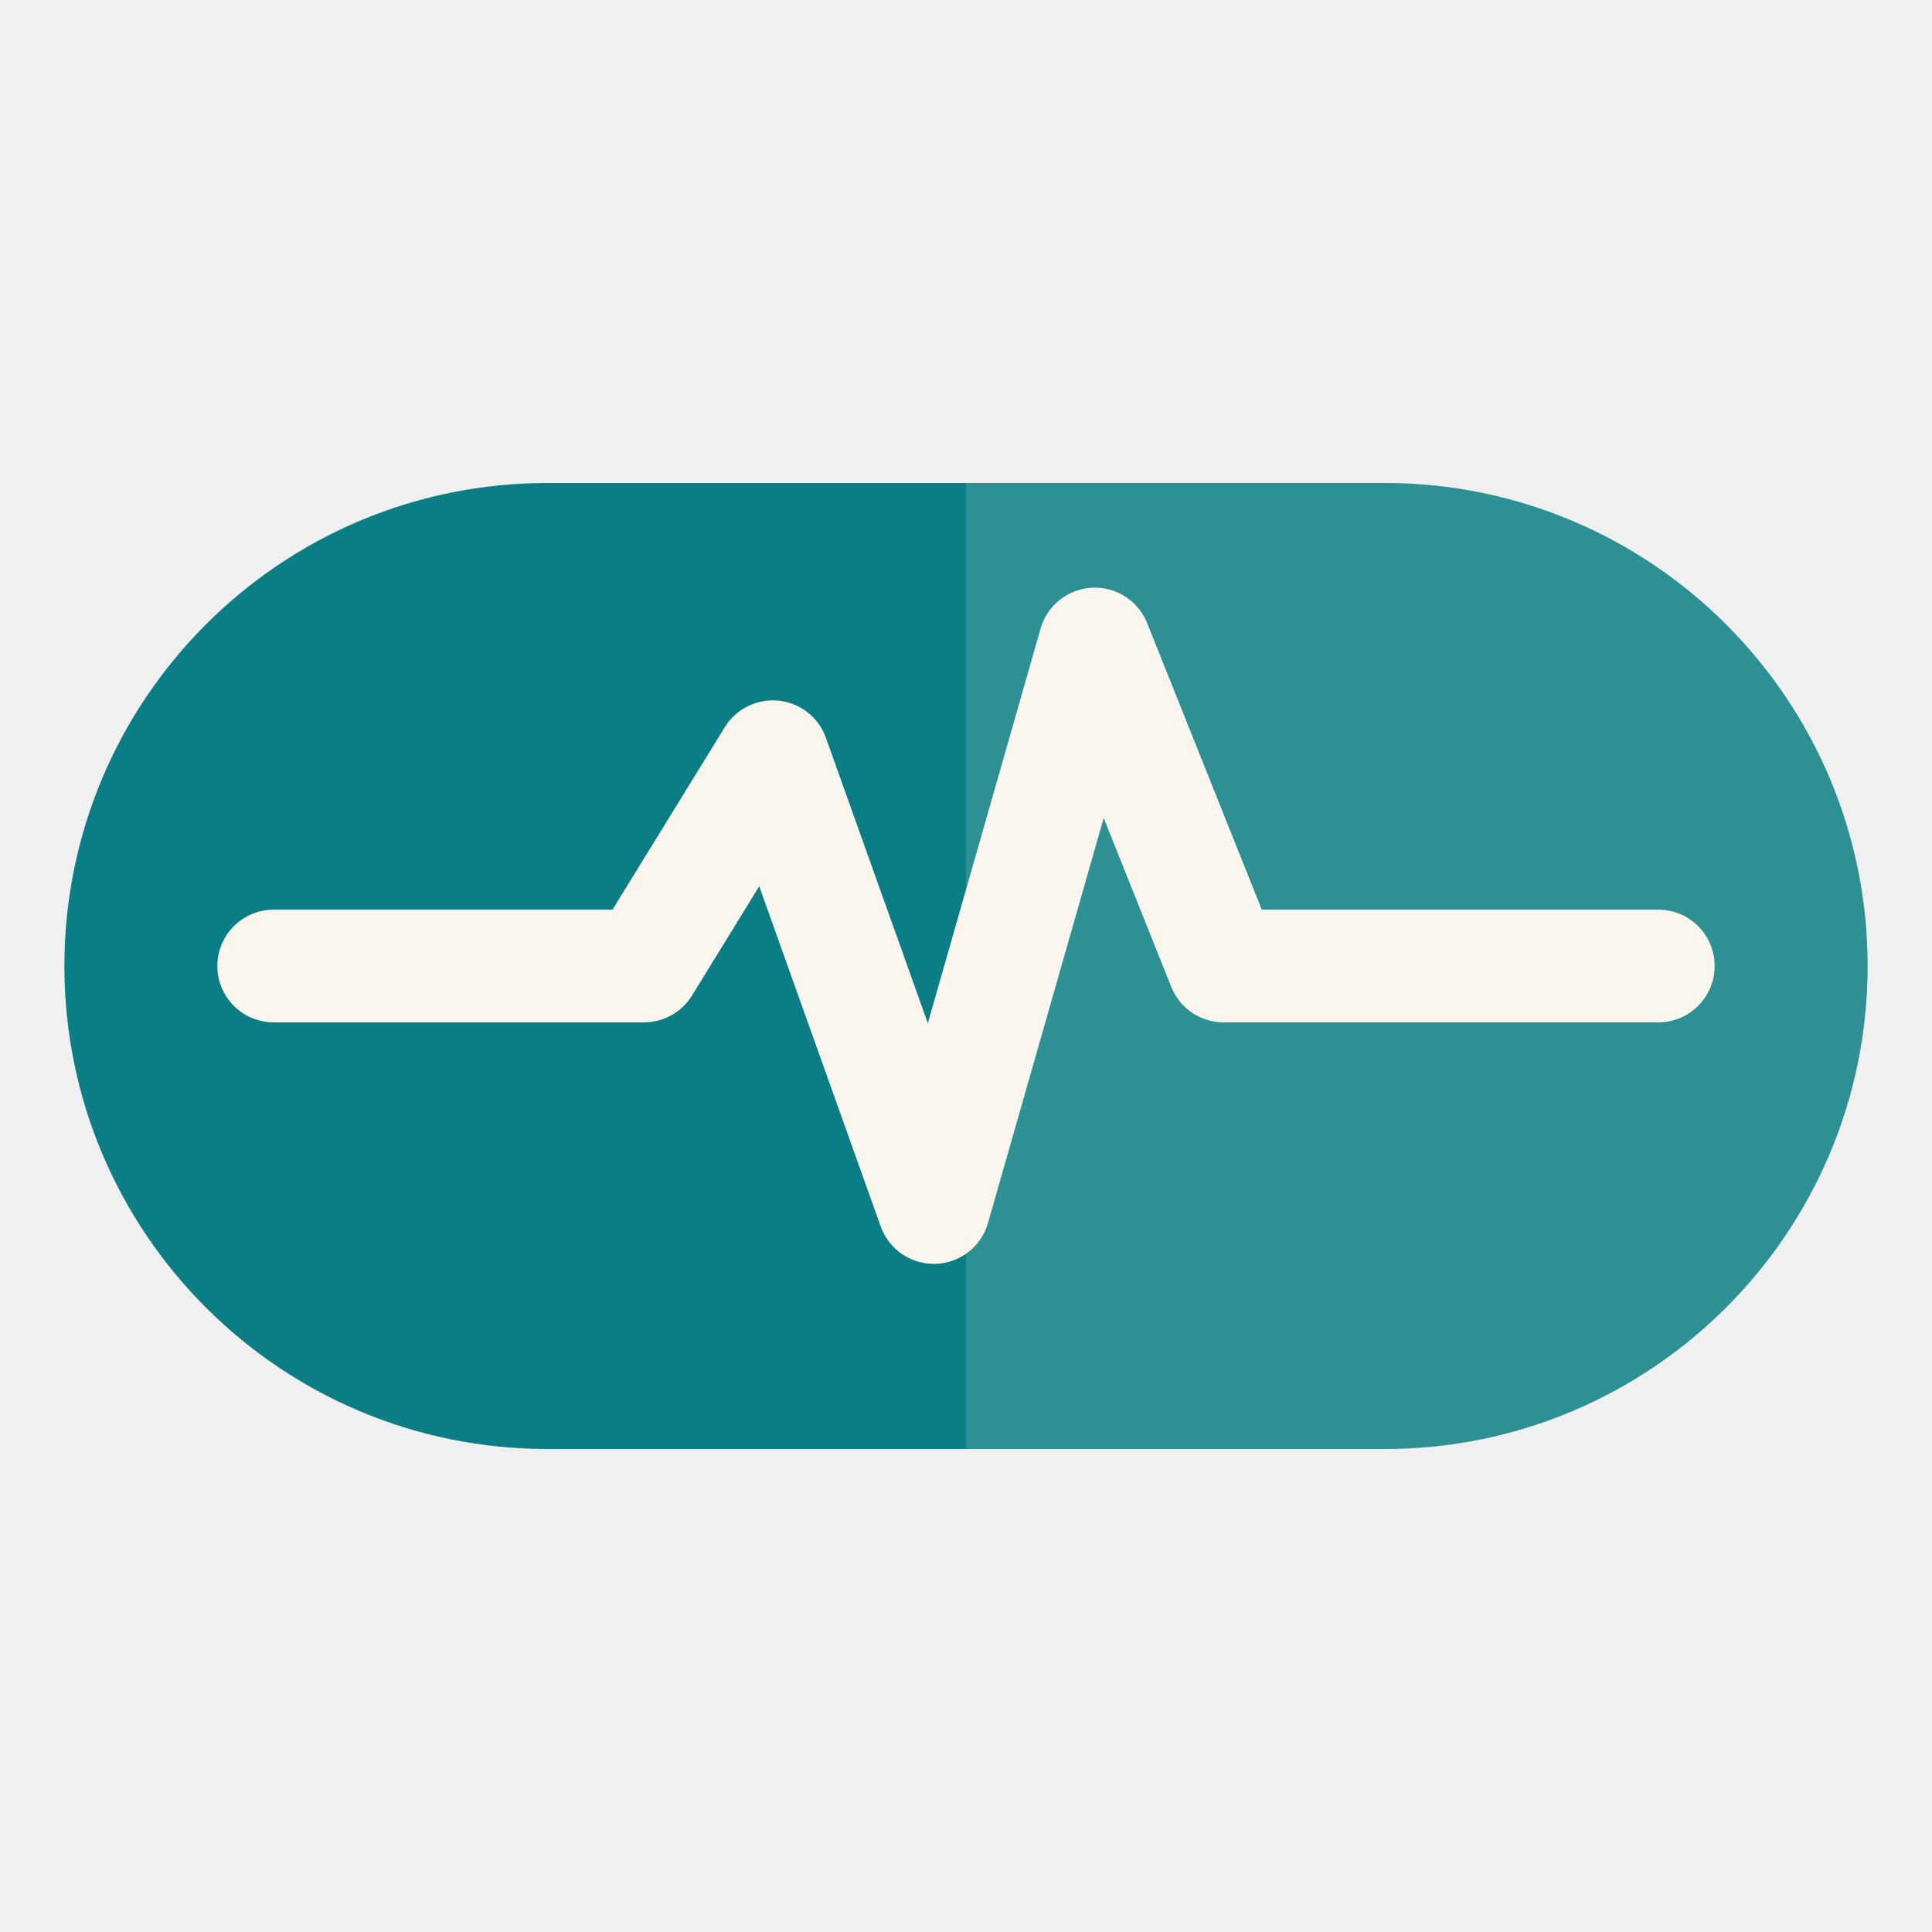
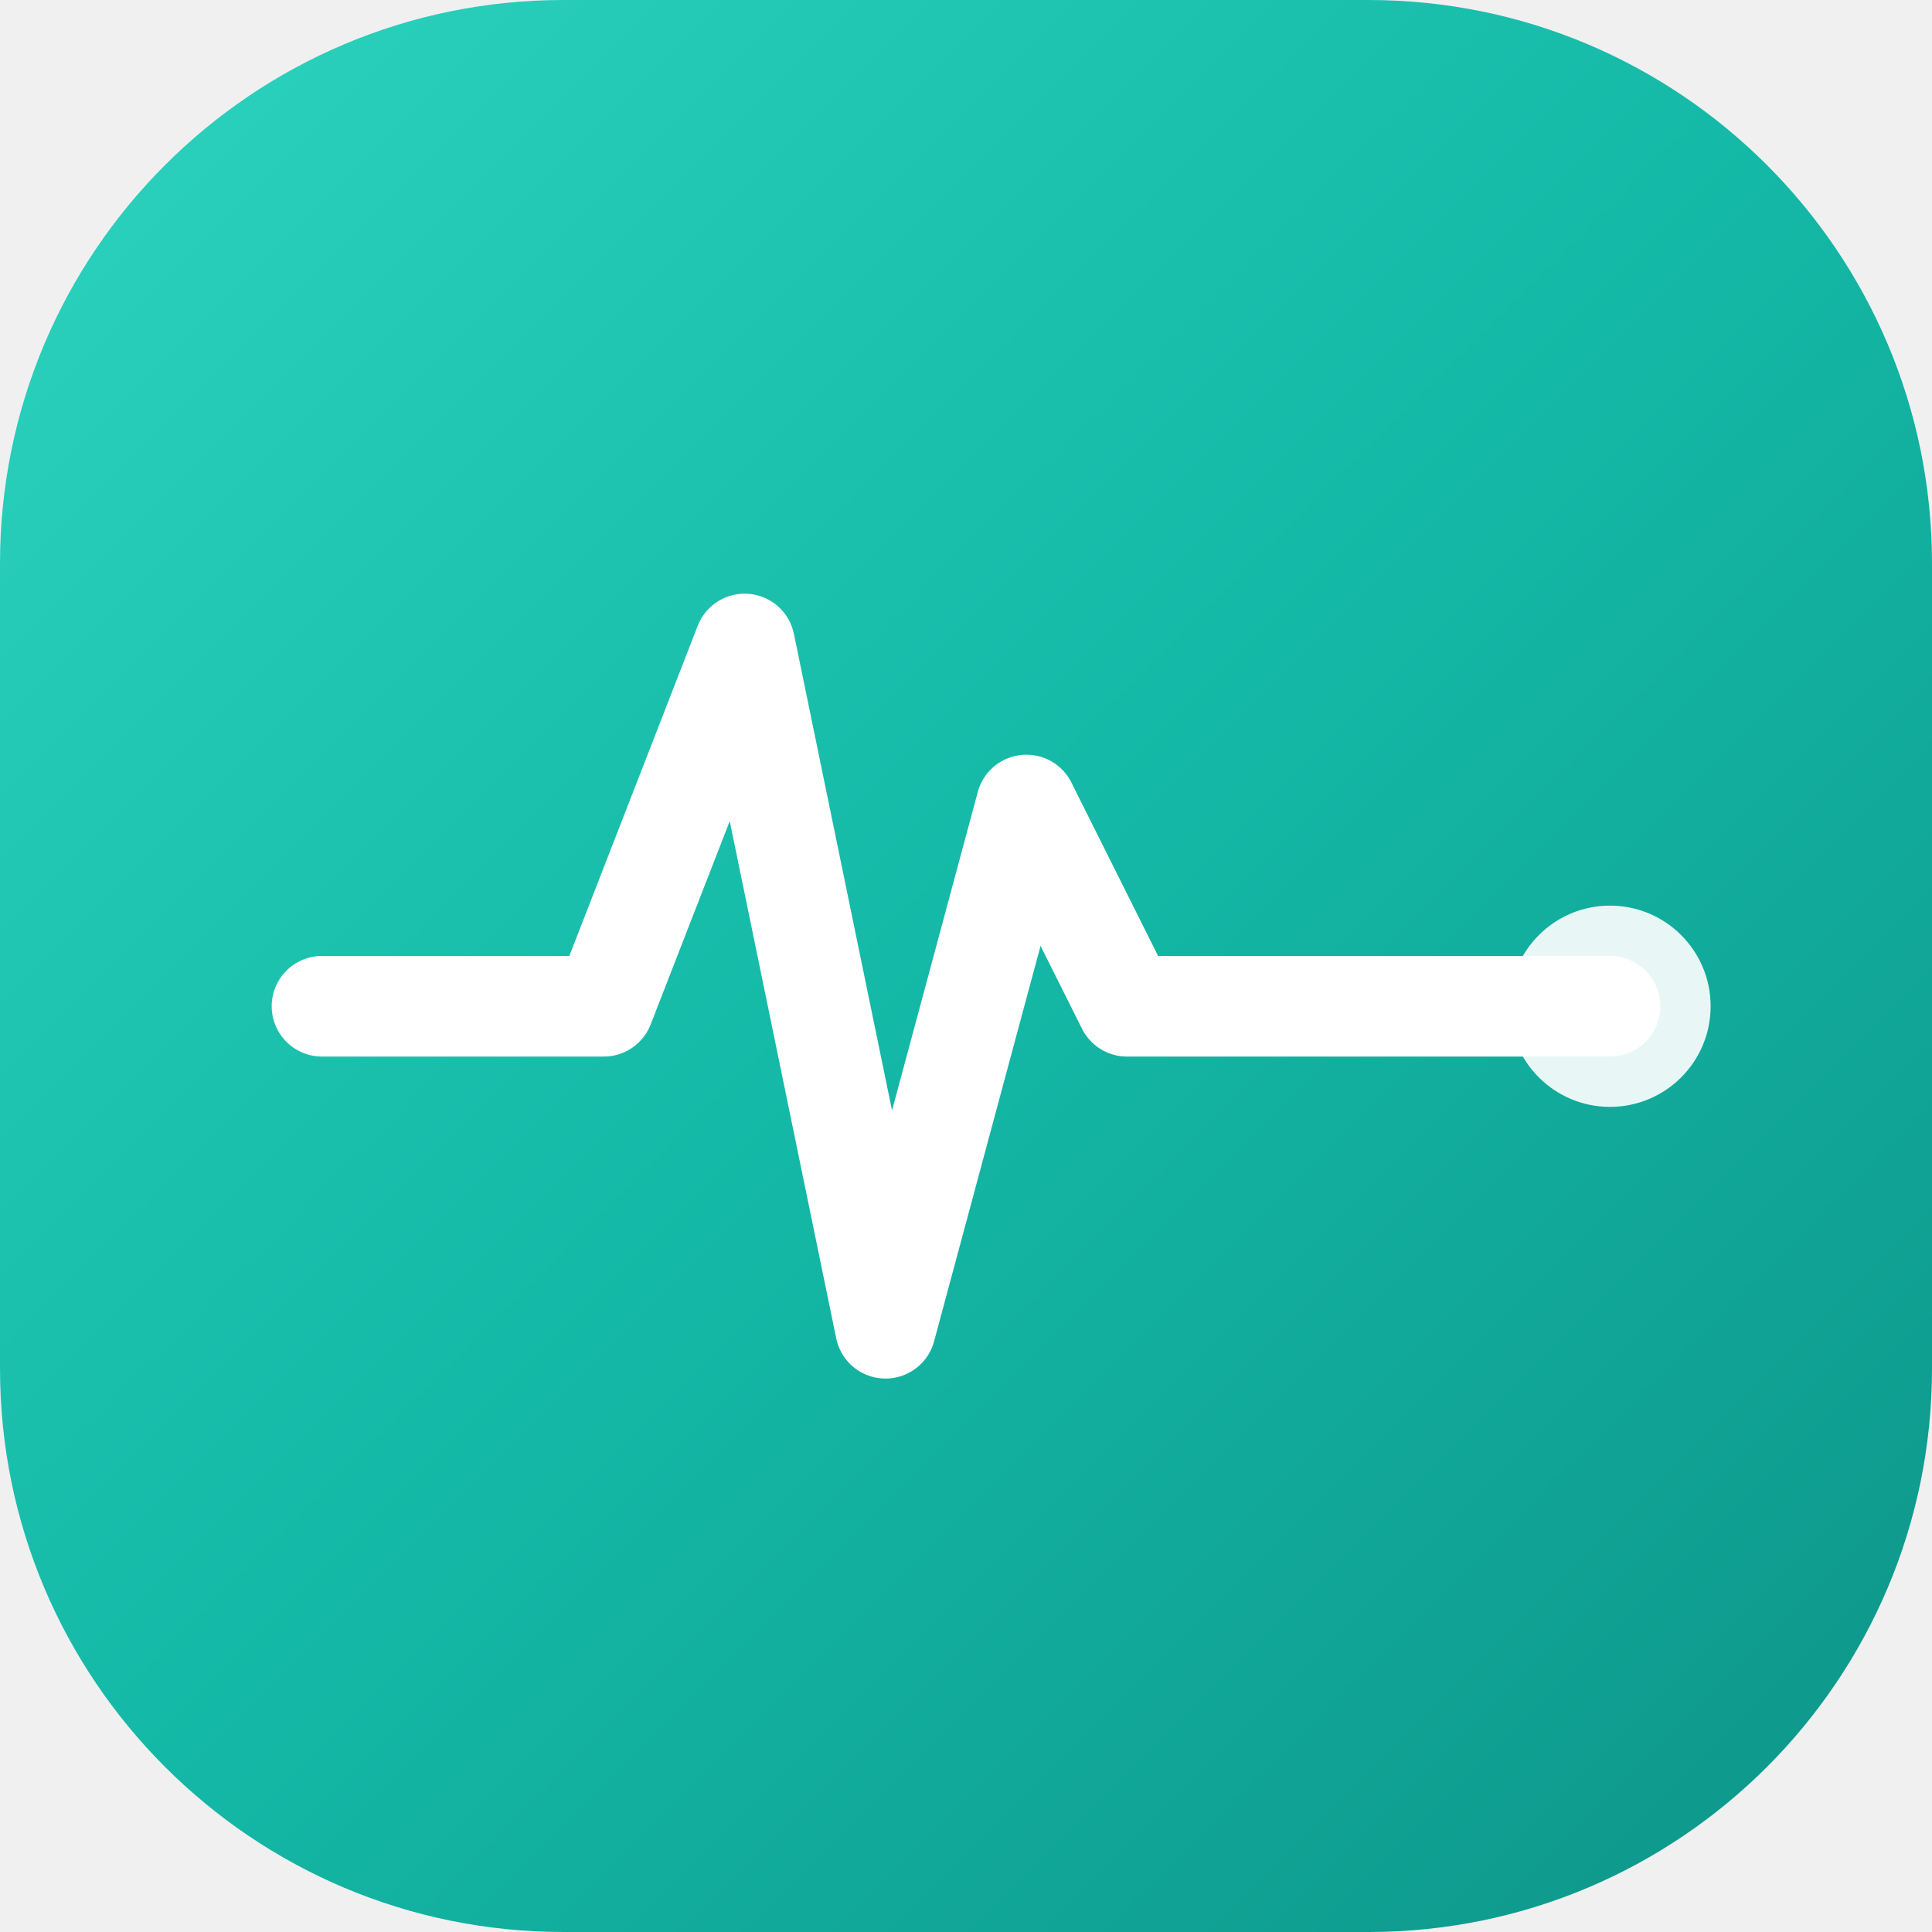
- <svg xmlns="http://www.w3.org/2000/svg" width="120" height="120" viewBox="0 0 120 120">
-   <rect x="4" y="30" width="112" height="60" rx="30" fill="#0A7E84" />
-   <path d="M60 30 h26 a30 30 0 0 1 0 60 h-26 Z" fill="#fff" fill-opacity="0.14" />
-   <path d="M17 60 H40 L48 47 L58 75 L68 40 L76 60 H103" fill="none" stroke="#FAF6EE" stroke-width="7" stroke-linecap="round" stroke-linejoin="round" />
+ <svg xmlns="http://www.w3.org/2000/svg" width="48" height="48" viewBox="0 0 48 48" fill="none">
+   <defs>
+     <linearGradient id="g" x1="0" y1="0" x2="48" y2="48" gradientUnits="userSpaceOnUse">
+       <stop stop-color="#2DD4BF" />
+       <stop offset="0.5" stop-color="#14B8A6" />
+       <stop offset="1" stop-color="#0D9488" />
+     </linearGradient>
+   </defs>
+   <rect width="48" height="48" rx="14" fill="url(#g)" />
+   <path d="M8 25 L15 25 L18.5 16 L22 33 L25.5 20 L28 25 L40 25" stroke="white" stroke-width="2.5" stroke-linecap="round" stroke-linejoin="round" />
+   <circle cx="40" cy="25" r="2.5" fill="white" opacity="0.9" />
</svg>
